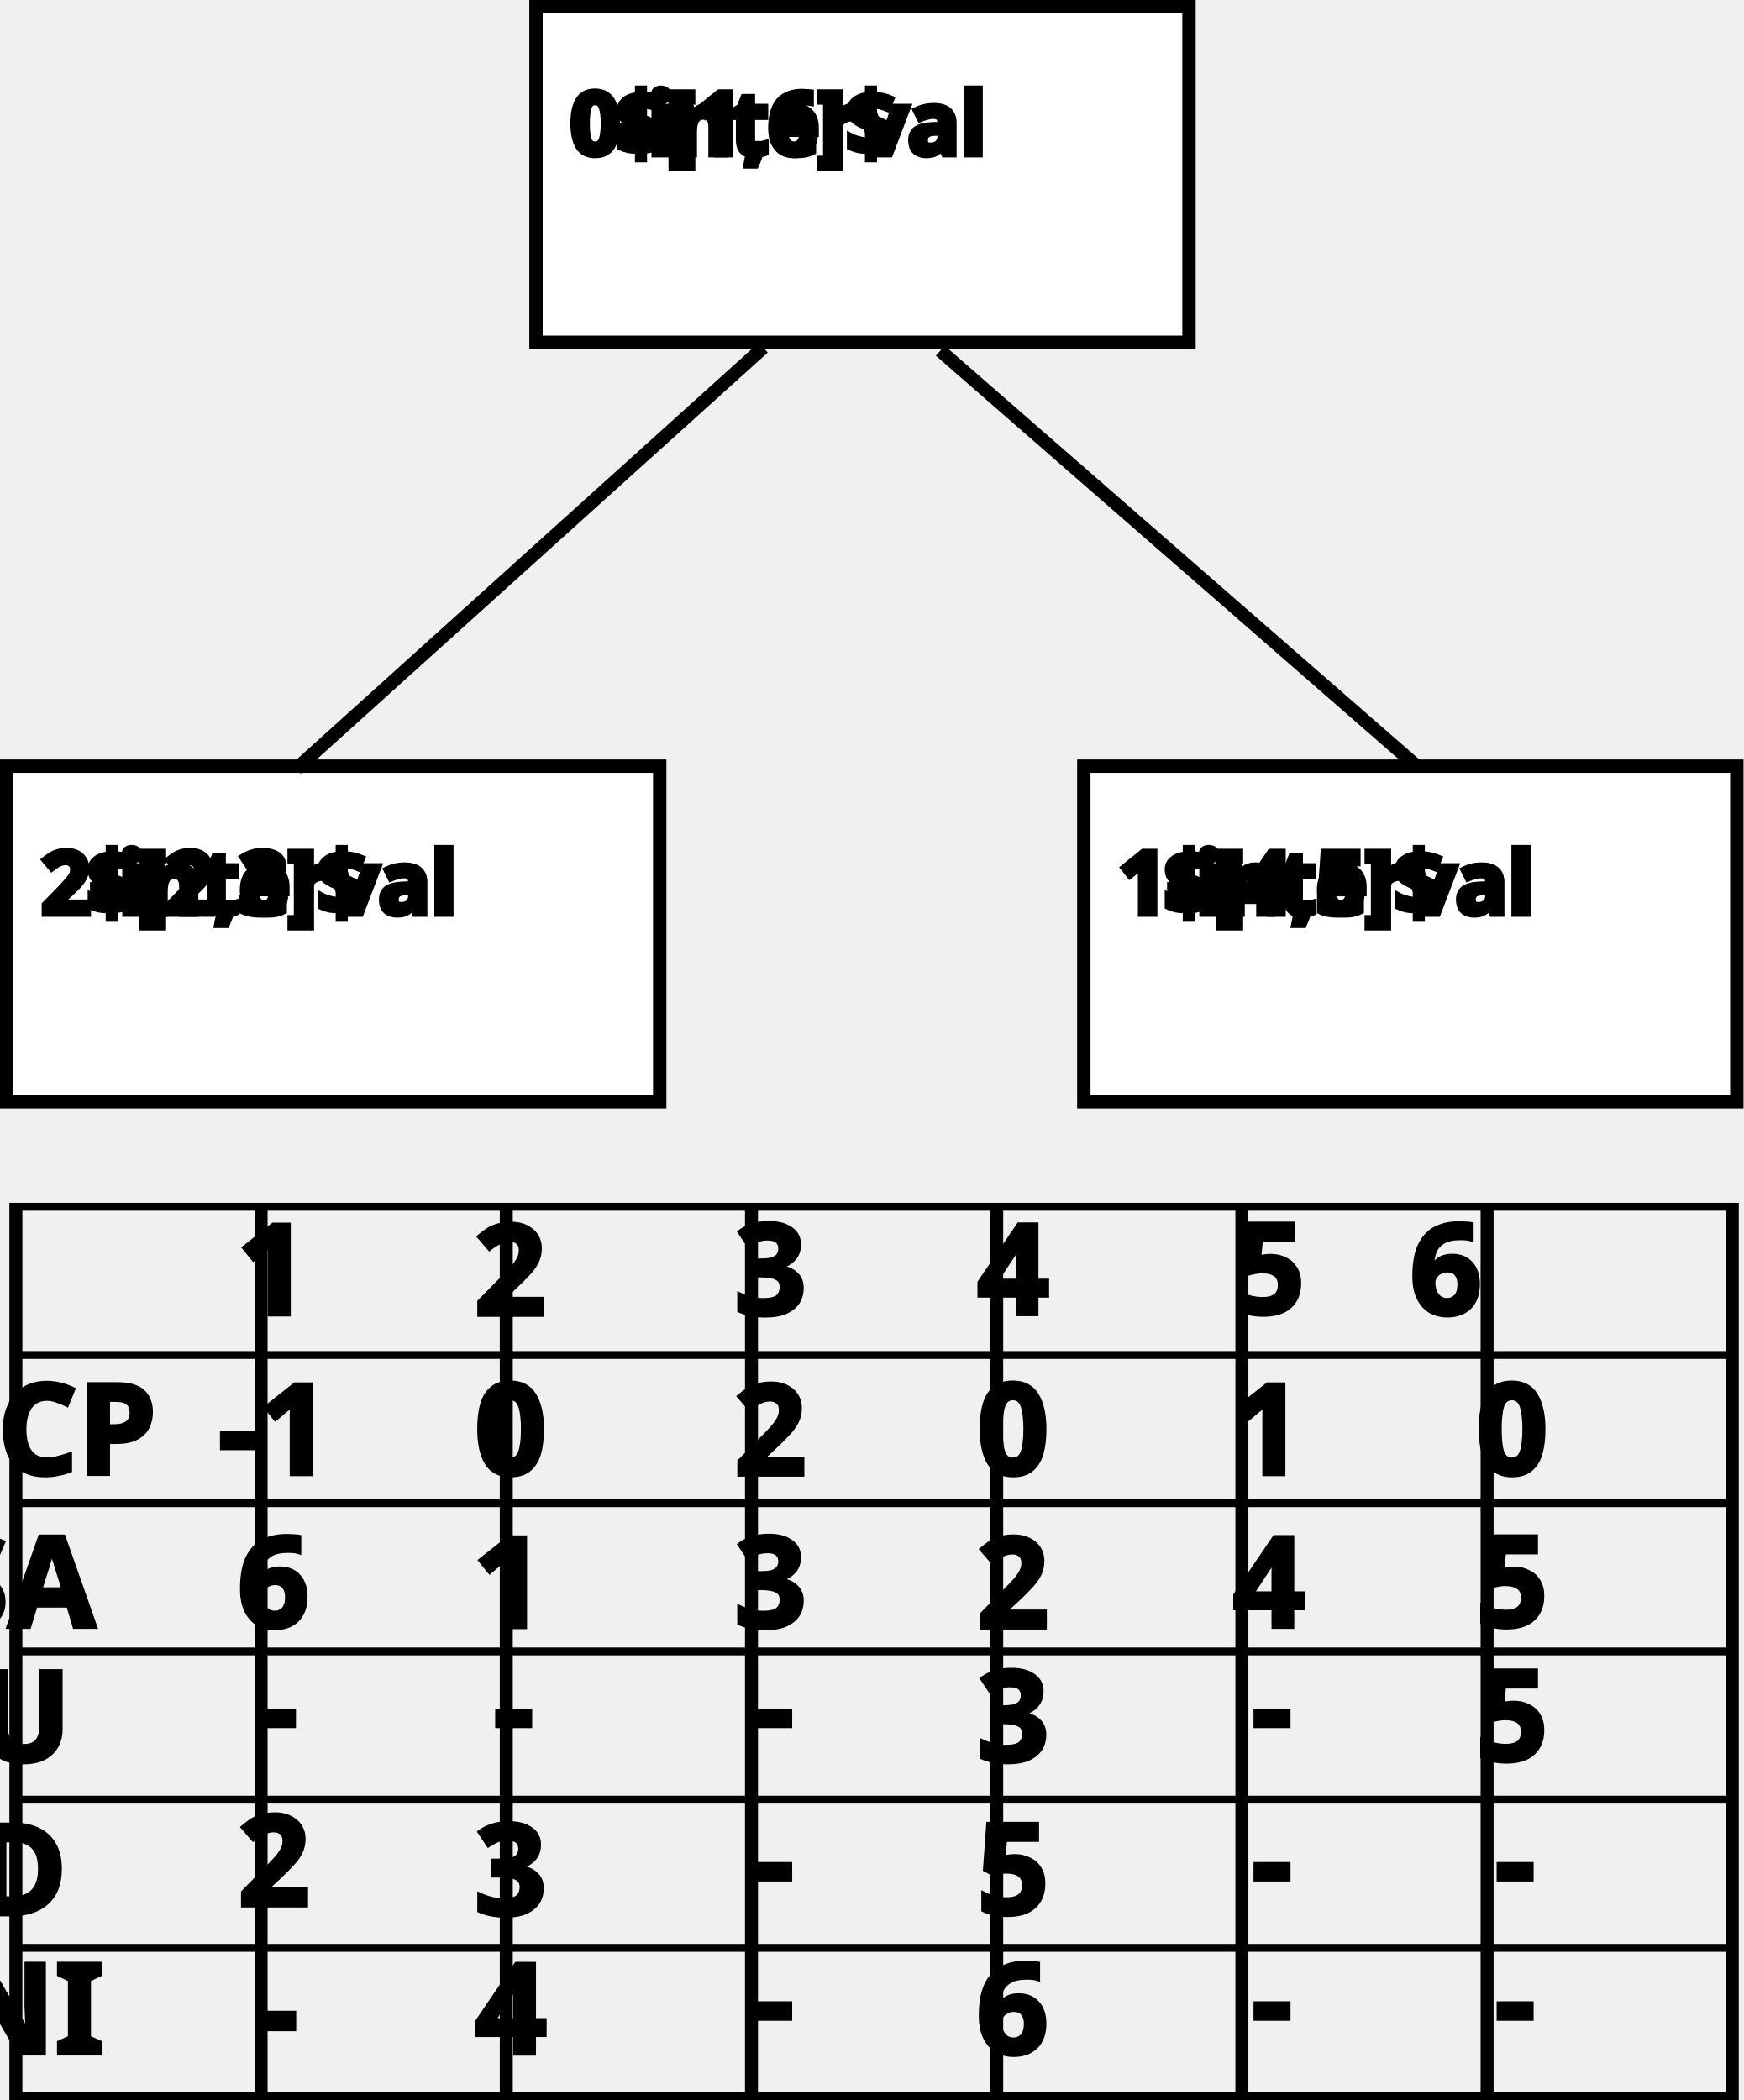
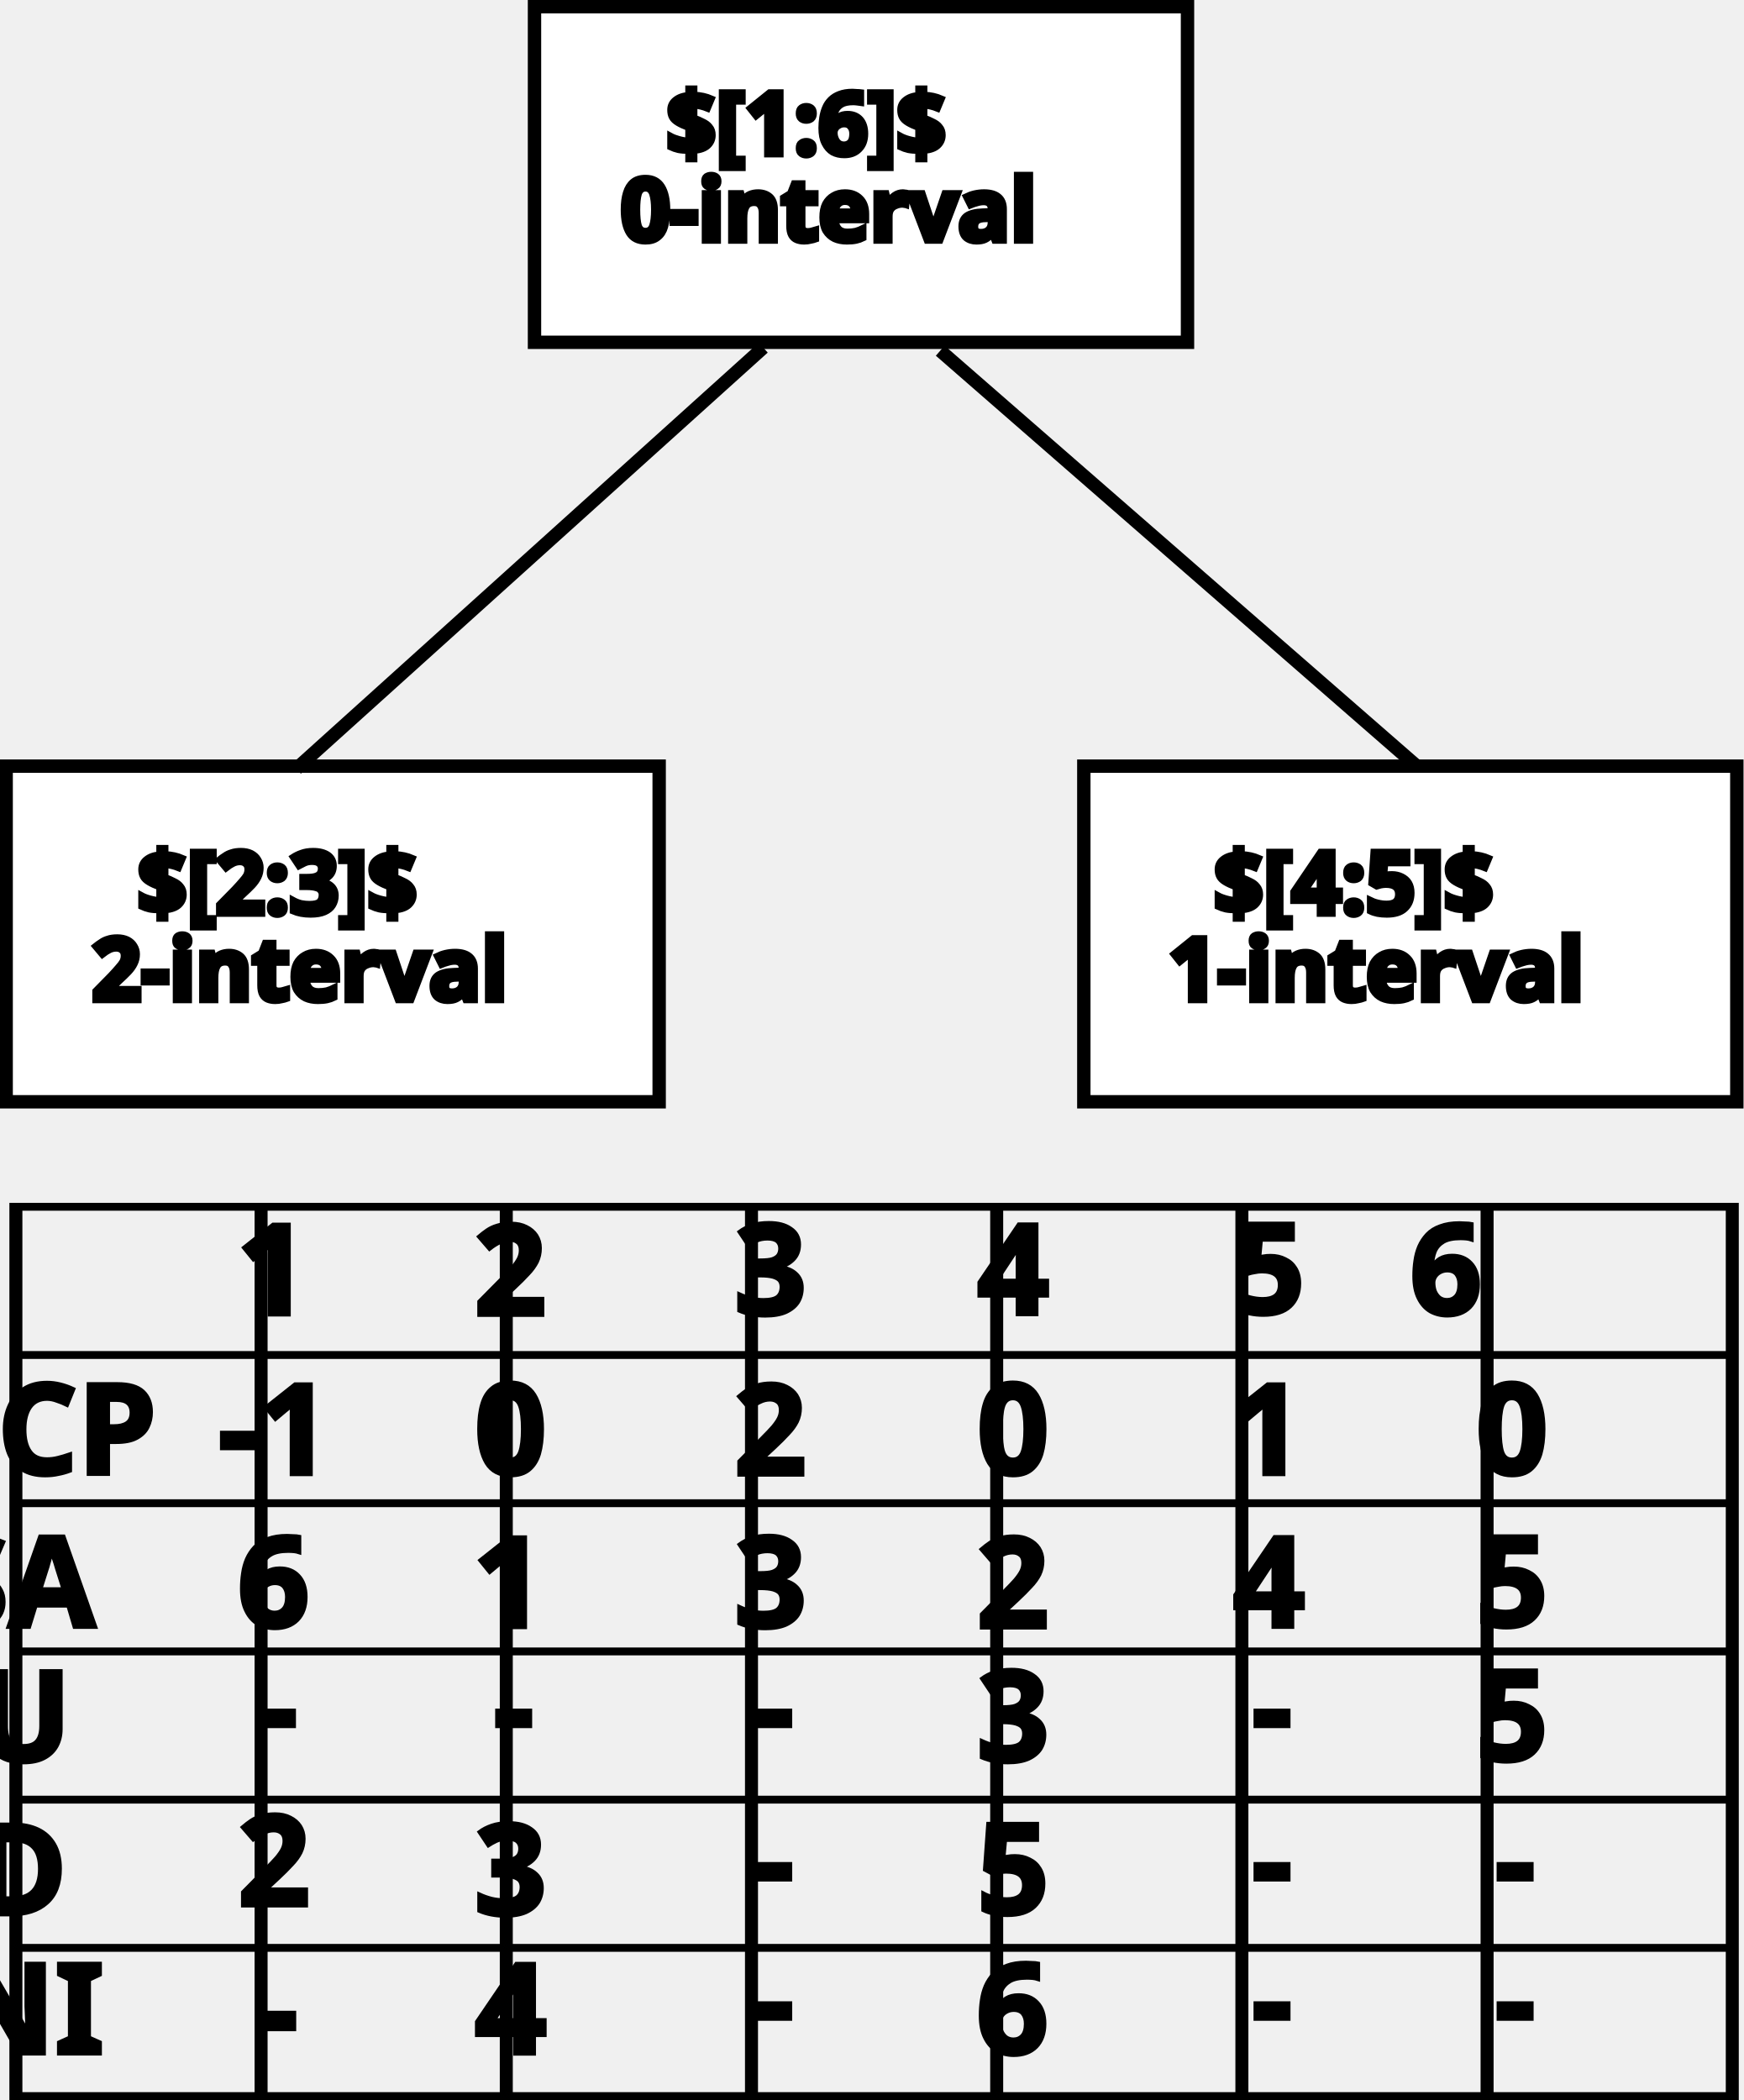
<svg xmlns="http://www.w3.org/2000/svg" width="99.706mm" height="120.103mm" viewBox="0 0 99.706 120.103" version="1.1" id="svg1">
  <defs id="defs1">
    <rect x="59.043" y="425.325" width="46.669" height="49.497" id="rect3" />
    <rect x="59.043" y="258.094" width="39.244" height="175.009" id="rect1" />
  </defs>
-   <rect style="fill:#ffffff;fill-opacity:1;stroke:#000000;stroke-width:0.765;stroke-dasharray:none;stroke-opacity:1" id="rect2-8" width="37.343" height="19.195" x="30.652" y="0.382" />
-   <rect style="fill:#ffffff;fill-opacity:1;stroke:#000000;stroke-width:0.765;stroke-dasharray:none;stroke-opacity:1" id="rect2" width="37.343" height="19.195" x="0.383" y="43.818" />
-   <text xml:space="preserve" style="font-weight:bold;font-size:4.939px;line-height:1;font-family:Calibri;-inkscape-font-specification:'Calibri, Bold';text-align:center;writing-mode:lr-tb;direction:ltr;text-anchor:middle;fill:#000000;fill-opacity:1;stroke:#000000;stroke-width:0.365;stroke-dasharray:none;stroke-opacity:1" x="9.753" y="52.254" id="text3-1">
-     <tspan id="tspan5" x="19.385" y="52.254">
-       <tspan id="tspan3-1" style="font-size:4.939px;text-align:center;text-anchor:middle;fill:#000000;fill-opacity:1;stroke-width:0.365;stroke-dasharray:none" x="19.385" y="52.254">$[2,3]$</tspan>
-     </tspan>
-     <tspan id="tspan6" x="19.385" y="52.254">
-       <tspan style="font-size:4.939px;text-align:center;text-anchor:middle;fill:#000000;fill-opacity:1;stroke-width:0.365;stroke-dasharray:none" x="19.385" y="52.254" id="tspan7">2-interval</tspan>
-     </tspan>
+   <rect style="fill:#ffffff;fill-opacity:1;stroke:#000000;stroke-width:0.765;stroke-dasharray:none;stroke-opacity:1" id="rect2-8" width="37.343" height="19.195" x="30.566" y="0.382" />
+   <rect style="fill:#ffffff;fill-opacity:1;stroke:#000000;stroke-width:0.765;stroke-dasharray:none;stroke-opacity:1" id="rect2" width="37.343" height="19.195" x="0.352" y="43.818" />
+   <text xml:space="preserve" style="font-style:normal;font-variant:normal;font-weight:bold;font-stretch:normal;font-size:4.939px;line-height:1;font-family:Calibri;-inkscape-font-specification:'Calibri, Bold';font-variant-ligatures:normal;font-variant-caps:normal;font-variant-numeric:normal;font-variant-east-asian:normal;text-align:center;writing-mode:lr-tb;direction:ltr;text-anchor:middle;fill:#000000;fill-opacity:1;stroke:#000000;stroke-width:0.365;stroke-dasharray:none;stroke-opacity:1" x="19.069" y="52.254" id="text3-1">
+     <tspan id="tspan3" x="19.069" y="52.254">$[2:3]$</tspan>
+     <tspan id="tspan4" x="19.069" y="57.193">2-interval</tspan>
  </text>
  <rect style="fill:#ffffff;fill-opacity:1;stroke:#000000;stroke-width:0.765;stroke-dasharray:none;stroke-opacity:1" id="rect2-5" width="37.343" height="19.195" x="61.98" y="43.818" />
-   <text xml:space="preserve" style="font-weight:bold;font-size:4.939px;line-height:1;font-family:Calibri;-inkscape-font-specification:'Calibri, Bold';text-align:center;writing-mode:lr-tb;direction:ltr;text-anchor:middle;fill:#000000;fill-opacity:1;stroke:#000000;stroke-width:0.365;stroke-dasharray:none;stroke-opacity:1" x="71.423" y="52.254" id="text3-6">
-     <tspan id="tspan8" x="80.982" y="52.254">
-       <tspan id="tspan3-14" style="font-size:4.939px;text-align:center;text-anchor:middle;fill:#000000;fill-opacity:1;stroke-width:0.365;stroke-dasharray:none" x="80.982" y="52.254">$[4,5]$</tspan>
-     </tspan>
-     <tspan id="tspan9" x="80.982" y="52.254">
-       <tspan style="font-size:4.939px;text-align:center;text-anchor:middle;fill:#000000;fill-opacity:1;stroke-width:0.365;stroke-dasharray:none" x="80.982" y="52.254" id="tspan10">1-interval</tspan>
-     </tspan>
+   <text xml:space="preserve" style="font-style:normal;font-variant:normal;font-weight:bold;font-stretch:normal;font-size:4.939px;line-height:1;font-family:Calibri;-inkscape-font-specification:'Calibri, Bold';font-variant-ligatures:normal;font-variant-caps:normal;font-variant-numeric:normal;font-variant-east-asian:normal;text-align:center;writing-mode:lr-tb;direction:ltr;text-anchor:middle;fill:#000000;fill-opacity:1;stroke:#000000;stroke-width:0.365;stroke-dasharray:none;stroke-opacity:1" x="80.624" y="52.254" id="text3-6">
+     <tspan id="tspan5" x="80.624" y="52.254">$[4:5]$</tspan>
+     <tspan id="tspan6" x="80.624" y="57.193">1-interval</tspan>
  </text>
  <path style="fill:#ffffff;fill-opacity:1;stroke:#000000;stroke-width:0.765;stroke-dasharray:none;stroke-opacity:1" d="M 43.648,19.882 16.949,43.963 Z" id="path2" />
  <path style="fill:#ffffff;fill-opacity:1;stroke:#000000;stroke-width:0.765;stroke-dasharray:none;stroke-opacity:1" d="M 53.769,20.056 80.991,43.789 Z" id="path3" />
-   <text xml:space="preserve" style="font-weight:bold;font-size:4.939px;line-height:1;font-family:Calibri;-inkscape-font-specification:'Calibri, Bold';text-align:center;writing-mode:lr-tb;direction:ltr;text-anchor:middle;fill:#000000;fill-opacity:1;stroke:#000000;stroke-width:0.365;stroke-dasharray:none;stroke-opacity:1" x="39.985" y="8.818" id="text3">
-     <tspan id="tspan1" x="49.654" y="8.818">
-       <tspan id="tspan3" style="font-size:4.939px;text-align:center;text-anchor:middle;fill:#000000;fill-opacity:1;stroke-width:0.365;stroke-dasharray:none" x="49.654" y="8.818">$[1,6]$</tspan>
-     </tspan>
-     <tspan id="tspan2" x="49.654" y="8.818">
-       <tspan style="font-size:4.939px;text-align:center;text-anchor:middle;fill:#000000;fill-opacity:1;stroke-width:0.365;stroke-dasharray:none" x="49.654" y="8.818" id="tspan4">0-interval</tspan>
-     </tspan>
+   <text xml:space="preserve" style="font-style:normal;font-variant:normal;font-weight:bold;font-stretch:normal;font-size:4.939px;line-height:1;font-family:Calibri;-inkscape-font-specification:'Calibri, Bold';font-variant-ligatures:normal;font-variant-caps:normal;font-variant-numeric:normal;font-variant-east-asian:normal;text-align:center;writing-mode:lr-tb;direction:ltr;text-anchor:middle;fill:#000000;fill-opacity:1;stroke:#000000;stroke-width:0.365;stroke-dasharray:none;stroke-opacity:1" x="49.32" y="8.818" id="text3">
+     <tspan id="tspan1" x="49.32" y="8.818">$[1:6]$</tspan>
+     <tspan id="tspan2" x="49.32" y="13.757">0-interval</tspan>
  </text>
  <g transform="matrix(2.804428,0,0,1.695351,0.9086222,69.01818)" id="g12">
    <g id="g6">
      <path style="fill:none;stroke:#000000;stroke-width:0.265" d="M 5,0 V 30" id="path1" />
      <path style="fill:none;stroke:#000000;stroke-width:0.265" d="M 10,0 V 30" id="path2-5" />
      <path style="fill:none;stroke:#000000;stroke-width:0.265" d="M 15,0 V 30" id="path3-1" />
      <path style="fill:none;stroke:#000000;stroke-width:0.265" d="M 20,0 V 30" id="path4" />
      <path style="fill:none;stroke:#000000;stroke-width:0.265" d="M 25,0 V 30" id="path5" />
      <path style="fill:none;stroke:#000000;stroke-width:0.265" d="M 30,0 V 30" id="path6" />
    </g>
    <g id="g11">
      <path style="fill:none;stroke:#000000;stroke-width:0.265" d="M 0,5 H 35" id="path7" />
      <path style="fill:none;stroke:#000000;stroke-width:0.265" d="M 0,10 H 35" id="path8" />
      <path style="fill:none;stroke:#000000;stroke-width:0.265" d="M 0,15 H 35" id="path9" />
      <path style="fill:none;stroke:#000000;stroke-width:0.265" d="M 0,20 H 35" id="path10" />
      <path style="fill:none;stroke:#000000;stroke-width:0.265" d="M 0,25 H 35" id="path11" />
    </g>
    <rect x="0" y="0" width="35" height="30" style="fill:none;stroke:#000000;stroke-width:0.265" id="rect11" />
  </g>
  <text xml:space="preserve" style="font-weight:bold;font-size:7.188px;line-height:1;font-family:Calibri;-inkscape-font-specification:'Calibri, Bold';text-align:end;writing-mode:lr-tb;direction:ltr;text-anchor:end;fill:#000000;fill-opacity:1;stroke:#000000;stroke-width:0.24;stroke-dasharray:none" x="7.29" y="72.885" id="text278">
    <tspan id="tspan278" style="fill:#000000;fill-opacity:1;stroke-width:0.24;stroke-dasharray:none" x="8.915" y="72.885"> </tspan>
  </text>
  <text xml:space="preserve" style="font-weight:bold;font-size:7.188px;line-height:1;font-family:Calibri;-inkscape-font-specification:'Calibri, Bold';text-align:end;writing-mode:lr-tb;direction:ltr;text-anchor:end;fill:#000000;fill-opacity:1;stroke:#000000;stroke-width:0.24;stroke-dasharray:none" x="23.257" y="75.172" id="text279">
    <tspan id="tspan279" style="fill:#000000;fill-opacity:1;stroke-width:0.24;stroke-dasharray:none" x="23.257" y="75.172">1</tspan>
  </text>
  <text xml:space="preserve" style="font-weight:bold;font-size:7.188px;line-height:1;font-family:Calibri;-inkscape-font-specification:'Calibri, Bold';text-align:end;writing-mode:lr-tb;direction:ltr;text-anchor:end;fill:#000000;fill-opacity:1;stroke:#000000;stroke-width:0.24;stroke-dasharray:none" x="36.853" y="75.196" id="text280">
    <tspan id="tspan280" style="fill:#000000;fill-opacity:1;stroke-width:0.24;stroke-dasharray:none" x="36.853" y="75.196">2</tspan>
  </text>
  <text xml:space="preserve" style="font-weight:bold;font-size:7.188px;line-height:1;font-family:Calibri;-inkscape-font-specification:'Calibri, Bold';text-align:end;writing-mode:lr-tb;direction:ltr;text-anchor:end;fill:#000000;fill-opacity:1;stroke:#000000;stroke-width:0.24;stroke-dasharray:none" x="51.736" y="75.156" id="text281">
    <tspan id="tspan281" style="fill:#000000;fill-opacity:1;stroke-width:0.24;stroke-dasharray:none" x="51.736" y="75.156">3</tspan>
  </text>
  <text xml:space="preserve" style="font-weight:bold;font-size:7.188px;line-height:1;font-family:Calibri;-inkscape-font-specification:'Calibri, Bold';text-align:end;writing-mode:lr-tb;direction:ltr;text-anchor:end;fill:#000000;fill-opacity:1;stroke:#000000;stroke-width:0.24;stroke-dasharray:none" x="65.61" y="75.156" id="text282">
    <tspan id="tspan282" style="fill:#000000;fill-opacity:1;stroke-width:0.24;stroke-dasharray:none" x="65.61" y="75.156">4</tspan>
  </text>
  <text xml:space="preserve" style="font-weight:bold;font-size:7.188px;line-height:1;font-family:Calibri;-inkscape-font-specification:'Calibri, Bold';text-align:end;writing-mode:lr-tb;direction:ltr;text-anchor:end;fill:#000000;fill-opacity:1;stroke:#000000;stroke-width:0.24;stroke-dasharray:none" x="80.226" y="75.115" id="text283">
    <tspan id="tspan283" style="fill:#000000;fill-opacity:1;stroke-width:0.24;stroke-dasharray:none" x="80.226" y="75.115">5</tspan>
  </text>
  <text xml:space="preserve" style="font-weight:bold;font-size:7.188px;line-height:1;font-family:Calibri;-inkscape-font-specification:'Calibri, Bold';text-align:end;writing-mode:lr-tb;direction:ltr;text-anchor:end;fill:#000000;fill-opacity:1;stroke:#000000;stroke-width:0.24;stroke-dasharray:none" x="11.055" y="93.039" id="text284">
    <tspan id="tspan284" style="fill:#000000;fill-opacity:1;stroke-width:0.24;stroke-dasharray:none" x="11.055" y="93.039">SA</tspan>
  </text>
  <text xml:space="preserve" style="font-weight:bold;font-size:7.188px;line-height:1;font-family:Calibri;-inkscape-font-specification:'Calibri, Bold';text-align:end;writing-mode:lr-tb;direction:ltr;text-anchor:end;fill:#000000;fill-opacity:1;stroke:#000000;stroke-width:0.24;stroke-dasharray:none" x="65.598" y="84.292" id="text285">
    <tspan id="tspan285" style="fill:#000000;fill-opacity:1;stroke-width:0.24;stroke-dasharray:none" x="65.598" y="84.292">0</tspan>
  </text>
  <text xml:space="preserve" style="font-weight:bold;font-size:7.188px;line-height:1;font-family:Calibri;-inkscape-font-specification:'Calibri, Bold';text-align:end;writing-mode:lr-tb;direction:ltr;text-anchor:end;fill:#000000;fill-opacity:1;stroke:#000000;stroke-width:0.24;stroke-dasharray:none" x="23.313" y="93.037" id="text286">
    <tspan id="tspan286" style="stroke-width:0.24;stroke-dasharray:none" x="23.313" y="93.037">6</tspan>
  </text>
  <text xml:space="preserve" style="font-weight:bold;font-size:7.188px;line-height:1;font-family:Calibri;-inkscape-font-specification:'Calibri, Bold';text-align:end;writing-mode:lr-tb;direction:ltr;text-anchor:end;fill:#000000;fill-opacity:1;stroke:#000000;stroke-width:0.24;stroke-dasharray:none" x="36.769" y="93.055" id="text287">
    <tspan id="tspan287" style="fill:#000000;stroke:#000000;stroke-width:0.24;stroke-dasharray:none" x="36.769" y="93.055">1</tspan>
  </text>
  <text xml:space="preserve" style="font-weight:bold;font-size:7.188px;line-height:1;font-family:Calibri;-inkscape-font-specification:'Calibri, Bold';text-align:end;writing-mode:lr-tb;direction:ltr;text-anchor:end;fill:#000000;fill-opacity:1;stroke:#000000;stroke-width:0.24;stroke-dasharray:none" x="51.736" y="93.039" id="text288">
    <tspan id="tspan288" style="fill:#000000;stroke:#000000;stroke-width:0.24;stroke-dasharray:none" x="51.736" y="93.039">3</tspan>
  </text>
  <text xml:space="preserve" style="font-weight:bold;font-size:7.188px;line-height:1;font-family:Calibri;-inkscape-font-specification:'Calibri, Bold';text-align:end;writing-mode:lr-tb;direction:ltr;text-anchor:end;fill:#000000;fill-opacity:1;stroke:#000000;stroke-width:0.24;stroke-dasharray:none" x="65.589" y="93.079" id="text289">
    <tspan id="tspan289" style="stroke-width:0.24;stroke-dasharray:none" x="65.589" y="93.079">2</tspan>
  </text>
  <text xml:space="preserve" style="font-weight:bold;font-size:7.188px;line-height:1;font-family:Calibri;-inkscape-font-specification:'Calibri, Bold';text-align:end;writing-mode:lr-tb;direction:ltr;text-anchor:end;fill:#000000;fill-opacity:1;stroke:#000000;stroke-width:0.24;stroke-dasharray:none" x="80.24" y="93.039" id="text290">
    <tspan id="tspan290" style="stroke-width:0.24;stroke-dasharray:none" x="80.24" y="93.039">4</tspan>
  </text>
  <text xml:space="preserve" style="font-weight:bold;font-size:7.188px;line-height:1;font-family:Calibri;-inkscape-font-specification:'Calibri, Bold';text-align:end;writing-mode:lr-tb;direction:ltr;text-anchor:end;fill:#000000;fill-opacity:1;stroke:#000000;stroke-width:0.24;stroke-dasharray:none" x="94.129" y="92.999" id="text291">
    <tspan id="tspan291" style="stroke-width:0.24;stroke-dasharray:none" x="94.129" y="92.999">5</tspan>
  </text>
  <text xml:space="preserve" style="font-weight:bold;font-size:7.188px;line-height:1;font-family:Calibri;-inkscape-font-specification:'Calibri, Bold';text-align:end;writing-mode:lr-tb;direction:ltr;text-anchor:end;fill:#000000;fill-opacity:1;stroke:#000000;stroke-width:0.24;stroke-dasharray:none" x="94.131" y="84.292" id="text292">
    <tspan id="tspan292" style="stroke-width:0.24;stroke-dasharray:none" x="94.131" y="84.292">0</tspan>
  </text>
  <text xml:space="preserve" style="font-weight:bold;font-size:7.188px;line-height:1;font-family:Calibri;-inkscape-font-specification:'Calibri, Bold';text-align:end;writing-mode:lr-tb;direction:ltr;text-anchor:end;fill:#000000;fill-opacity:1;stroke:#000000;stroke-width:0.24;stroke-dasharray:none" x="80.135" y="84.307" id="text293">
    <tspan id="tspan293" style="stroke-width:0.24;stroke-dasharray:none" x="80.135" y="84.307">1</tspan>
  </text>
  <text xml:space="preserve" style="font-weight:bold;font-size:7.188px;line-height:1;font-family:Calibri;-inkscape-font-specification:'Calibri, Bold';text-align:end;writing-mode:lr-tb;direction:ltr;text-anchor:end;fill:#000000;fill-opacity:1;stroke:#000000;stroke-width:0.24;stroke-dasharray:none" x="14.561" y="84.292" id="text294">
    <tspan id="tspan294" style="stroke-width:0.24;stroke-dasharray:none" x="14.561" y="84.292">LCP</tspan>
  </text>
  <text xml:space="preserve" style="font-weight:bold;font-size:7.188px;line-height:1;font-family:Calibri;-inkscape-font-specification:'Calibri, Bold';text-align:end;writing-mode:lr-tb;direction:ltr;text-anchor:end;fill:#000000;fill-opacity:1;stroke:#000000;stroke-width:0.24;stroke-dasharray:none" x="24.514" y="84.307" id="text295">
    <tspan id="tspan295" style="stroke-width:0.24;stroke-dasharray:none" x="24.514" y="84.307">-1</tspan>
  </text>
  <text xml:space="preserve" style="font-weight:bold;font-size:7.188px;line-height:1;font-family:Calibri;-inkscape-font-specification:'Calibri, Bold';text-align:end;writing-mode:lr-tb;direction:ltr;text-anchor:end;fill:#000000;fill-opacity:1;stroke:#000000;stroke-width:0.24;stroke-dasharray:none" x="36.862" y="84.292" id="text296">
    <tspan id="tspan296" style="stroke-width:0.24;stroke-dasharray:none" x="36.862" y="84.292">0</tspan>
  </text>
  <text xml:space="preserve" style="font-weight:bold;font-size:7.188px;line-height:1;font-family:Calibri;-inkscape-font-specification:'Calibri, Bold';text-align:end;writing-mode:lr-tb;direction:ltr;text-anchor:end;fill:#000000;fill-opacity:1;stroke:#000000;stroke-width:0.24;stroke-dasharray:none" x="51.721" y="84.332" id="text297">
    <tspan id="tspan297" style="fill:#000000;stroke:#000000;stroke-width:0.24;stroke-dasharray:none" x="51.721" y="84.332">2</tspan>
  </text>
  <text xml:space="preserve" style="font-style:normal;font-variant:normal;font-weight:bold;font-stretch:normal;font-size:7.188px;line-height:1;font-family:Calibri;-inkscape-font-specification:'Calibri, Bold';font-variant-ligatures:normal;font-variant-caps:normal;font-variant-numeric:normal;font-variant-east-asian:normal;text-align:end;writing-mode:lr-tb;direction:ltr;text-anchor:end;fill:#000000;fill-opacity:1;stroke:#000000;stroke-width:0.24;stroke-dasharray:none" x="94.094" y="75.154" id="text298">
    <tspan id="tspan300" x="94.094" y="75.154" style="stroke-width:0.24">6</tspan>
    <tspan id="tspan301" x="94.094" y="82.342" style="stroke-width:0.24" />
  </text>
  <text xml:space="preserve" style="font-weight:bold;font-size:7.188px;line-height:1;font-family:Calibri;-inkscape-font-specification:'Calibri, Bold';text-align:end;writing-mode:lr-tb;direction:ltr;text-anchor:end;fill:#000000;stroke:#000000;stroke-width:0.24" x="9.673" y="100.708" id="text12">
    <tspan id="tspan12" style="font-size:7.188px;stroke-width:0.24" x="9.673" y="100.708">U</tspan>
  </text>
  <text xml:space="preserve" style="font-weight:bold;font-size:7.188px;line-height:1;font-family:Calibri;-inkscape-font-specification:'Calibri, Bold';text-align:end;writing-mode:lr-tb;direction:ltr;text-anchor:end;fill:#000000;stroke:#000000;stroke-width:0.24" x="9.44" y="109.481" id="text13">
    <tspan id="tspan13" style="font-size:7.188px;stroke-width:0.24" x="9.44" y="109.481">D</tspan>
  </text>
  <text xml:space="preserve" style="font-weight:bold;font-size:7.188px;line-height:1;font-family:Calibri;-inkscape-font-specification:'Calibri, Bold';text-align:end;writing-mode:lr-tb;direction:ltr;text-anchor:end;fill:#000000;stroke:#000000;stroke-width:0.24" x="11.547" y="117.444" id="text14">
    <tspan id="tspan14" style="font-size:7.188px;stroke-width:0.24" x="11.547" y="117.444">NI</tspan>
  </text>
  <text xml:space="preserve" style="font-weight:bold;font-size:7.188px;line-height:1;font-family:Calibri;-inkscape-font-specification:'Calibri, Bold';text-align:end;writing-mode:lr-tb;direction:ltr;text-anchor:end;fill:#000000;stroke:#000000;stroke-width:0.24" x="22.631" y="100.199" id="text16">
    <tspan id="tspan16" style="stroke-width:0.24" x="22.631" y="100.199">-</tspan>
  </text>
  <text xml:space="preserve" style="font-weight:bold;font-size:7.188px;line-height:1;font-family:Calibri;-inkscape-font-specification:'Calibri, Bold';text-align:end;writing-mode:lr-tb;direction:ltr;text-anchor:end;fill:#000000;stroke:#000000;stroke-width:0.24" x="23.341" y="108.972" id="text17">
    <tspan id="tspan17" style="stroke-width:0.24" x="23.341" y="108.972">2</tspan>
  </text>
  <text xml:space="preserve" style="font-weight:bold;font-size:7.188px;line-height:1;font-family:Calibri;-inkscape-font-specification:'Calibri, Bold';text-align:end;writing-mode:lr-tb;direction:ltr;text-anchor:end;fill:#000000;stroke:#000000;stroke-width:0.24" x="36.142" y="100.199" id="text18">
    <tspan id="tspan18" style="stroke-width:0.24" x="36.142" y="100.199">-</tspan>
  </text>
  <text xml:space="preserve" style="font-weight:bold;font-size:7.188px;line-height:1;font-family:Calibri;-inkscape-font-specification:'Calibri, Bold';text-align:end;writing-mode:lr-tb;direction:ltr;text-anchor:end;fill:#000000;stroke:#000000;stroke-width:0.24" x="51.01" y="100.199" id="text19">
    <tspan id="tspan19" style="stroke-width:0.24" x="51.01" y="100.199">-</tspan>
  </text>
  <text xml:space="preserve" style="font-weight:bold;font-size:7.188px;line-height:1;font-family:Calibri;-inkscape-font-specification:'Calibri, Bold';text-align:end;writing-mode:lr-tb;direction:ltr;text-anchor:end;fill:#000000;stroke:#000000;stroke-width:0.24" x="51.01" y="116.939" id="text21">
    <tspan id="tspan21" style="stroke-width:0.24" x="51.01" y="116.939">-</tspan>
  </text>
  <text xml:space="preserve" style="font-weight:bold;font-size:7.188px;line-height:1;font-family:Calibri;-inkscape-font-specification:'Calibri, Bold';text-align:end;writing-mode:lr-tb;direction:ltr;text-anchor:end;fill:#000000;stroke:#000000;stroke-width:0.24" x="51.01" y="108.972" id="text22">
    <tspan id="tspan22" style="stroke-width:0.24" x="51.01" y="108.972">-</tspan>
  </text>
  <text xml:space="preserve" style="font-weight:bold;font-size:7.188px;line-height:1;font-family:Calibri;-inkscape-font-specification:'Calibri, Bold';text-align:end;writing-mode:lr-tb;direction:ltr;text-anchor:end;fill:#000000;stroke:#000000;stroke-width:0.24" x="79.508" y="100.199" id="text23">
    <tspan id="tspan23" style="stroke-width:0.24" x="79.508" y="100.199">-</tspan>
  </text>
  <text xml:space="preserve" style="font-weight:bold;font-size:7.188px;line-height:1;font-family:Calibri;-inkscape-font-specification:'Calibri, Bold';text-align:end;writing-mode:lr-tb;direction:ltr;text-anchor:end;fill:#000000;stroke:#000000;stroke-width:0.24" x="79.508" y="108.972" id="text24">
    <tspan id="tspan24" style="stroke-width:0.24" x="79.508" y="108.972">-</tspan>
  </text>
  <text xml:space="preserve" style="font-weight:bold;font-size:7.188px;line-height:1;font-family:Calibri;-inkscape-font-specification:'Calibri, Bold';text-align:end;writing-mode:lr-tb;direction:ltr;text-anchor:end;fill:#000000;stroke:#000000;stroke-width:0.24" x="79.508" y="116.939" id="text25">
    <tspan id="tspan25" style="stroke-width:0.24" x="79.508" y="116.939">-</tspan>
  </text>
  <text xml:space="preserve" style="font-weight:bold;font-size:7.188px;line-height:1;font-family:Calibri;-inkscape-font-specification:'Calibri, Bold';text-align:end;writing-mode:lr-tb;direction:ltr;text-anchor:end;fill:#000000;stroke:#000000;stroke-width:0.24" x="93.411" y="108.972" id="text26">
    <tspan id="tspan26" style="stroke-width:0.24" x="93.411" y="108.972">-</tspan>
  </text>
  <text xml:space="preserve" style="font-weight:bold;font-size:7.188px;line-height:1;font-family:Calibri;-inkscape-font-specification:'Calibri, Bold';text-align:end;writing-mode:lr-tb;direction:ltr;text-anchor:end;fill:#000000;stroke:#000000;stroke-width:0.24" x="93.411" y="116.939" id="text27">
    <tspan id="tspan27" style="stroke-width:0.24" x="93.411" y="116.939">-</tspan>
  </text>
  <text xml:space="preserve" style="font-weight:bold;font-size:7.188px;line-height:1;font-family:Calibri;-inkscape-font-specification:'Calibri, Bold';text-align:end;writing-mode:lr-tb;direction:ltr;text-anchor:end;fill:#000000;stroke:#000000;stroke-width:0.24" x="65.605" y="100.708" id="text28">
    <tspan id="tspan28" style="stroke-width:0.24" x="65.605" y="100.708">3</tspan>
  </text>
  <text xml:space="preserve" style="font-weight:bold;font-size:7.188px;line-height:1;font-family:Calibri;-inkscape-font-specification:'Calibri, Bold';text-align:end;writing-mode:lr-tb;direction:ltr;text-anchor:end;fill:#000000;stroke:#000000;stroke-width:0.24" x="94.129" y="100.668" id="text29">
    <tspan id="tspan29" style="stroke-width:0.24" x="94.129" y="100.668">5</tspan>
  </text>
  <text xml:space="preserve" style="font-weight:bold;font-size:7.188px;line-height:1;font-family:Calibri;-inkscape-font-specification:'Calibri, Bold';text-align:end;writing-mode:lr-tb;direction:ltr;text-anchor:end;fill:#000000;stroke:#000000;stroke-width:0.24" x="65.596" y="109.441" id="text30">
    <tspan id="tspan30" style="stroke-width:0.24" x="65.596" y="109.441">5</tspan>
  </text>
  <text xml:space="preserve" style="font-weight:bold;font-size:7.188px;line-height:1;font-family:Calibri;-inkscape-font-specification:'Calibri, Bold';text-align:end;writing-mode:lr-tb;direction:ltr;text-anchor:end;fill:#000000;stroke:#000000;stroke-width:0.24" x="65.561" y="117.446" id="text31">
    <tspan id="tspan31" style="stroke-width:0.24" x="65.561" y="117.446">6</tspan>
  </text>
  <text xml:space="preserve" style="font-weight:bold;font-size:7.378px;line-height:1;font-family:Calibri;-inkscape-font-specification:'Calibri, Bold';text-align:end;writing-mode:lr-tb;direction:ltr;text-anchor:end;fill:#000000;stroke:#000000;stroke-width:0.246" x="23.276" y="114.344" id="text32" transform="scale(0.9721698,1.028627)">
    <tspan id="tspan32" style="stroke-width:0.246" x="23.276" y="114.344">-</tspan>
  </text>
  <text xml:space="preserve" style="font-weight:bold;font-size:7.188px;line-height:1;font-family:Calibri;-inkscape-font-specification:'Calibri, Bold';text-align:end;writing-mode:lr-tb;direction:ltr;text-anchor:end;fill:#000000;stroke:#000000;stroke-width:0.24" x="36.869" y="109.481" id="text33">
    <tspan id="tspan33" style="stroke-width:0.24" x="36.869" y="109.481">3</tspan>
  </text>
  <text xml:space="preserve" style="font-weight:bold;font-size:7.188px;line-height:1;font-family:Calibri;-inkscape-font-specification:'Calibri, Bold';text-align:end;writing-mode:lr-tb;direction:ltr;text-anchor:end;fill:#000000;stroke:#000000;stroke-width:0.24" x="36.874" y="117.447" id="text34">
    <tspan id="tspan34" style="stroke-width:0.24" x="36.874" y="117.447">4</tspan>
  </text>
  <text xml:space="preserve" transform="scale(0.2645833)" id="text1" style="font-weight:bold;font-size:18.667px;line-height:1;font-family:Calibri;-inkscape-font-specification:'Calibri, Bold';text-align:end;writing-mode:lr-tb;direction:ltr;white-space:pre;shape-inside:url(#rect1);display:inline;fill:#000000;stroke:#000000;stroke-width:0.624" />
  <text xml:space="preserve" transform="scale(0.2645833)" id="text2" style="font-weight:bold;font-size:18.667px;line-height:1;font-family:Calibri;-inkscape-font-specification:'Calibri, Bold';text-align:end;writing-mode:lr-tb;direction:ltr;white-space:pre;shape-inside:url(#rect3);display:inline;fill:#000000;stroke:#000000;stroke-width:0.624" />
</svg>
